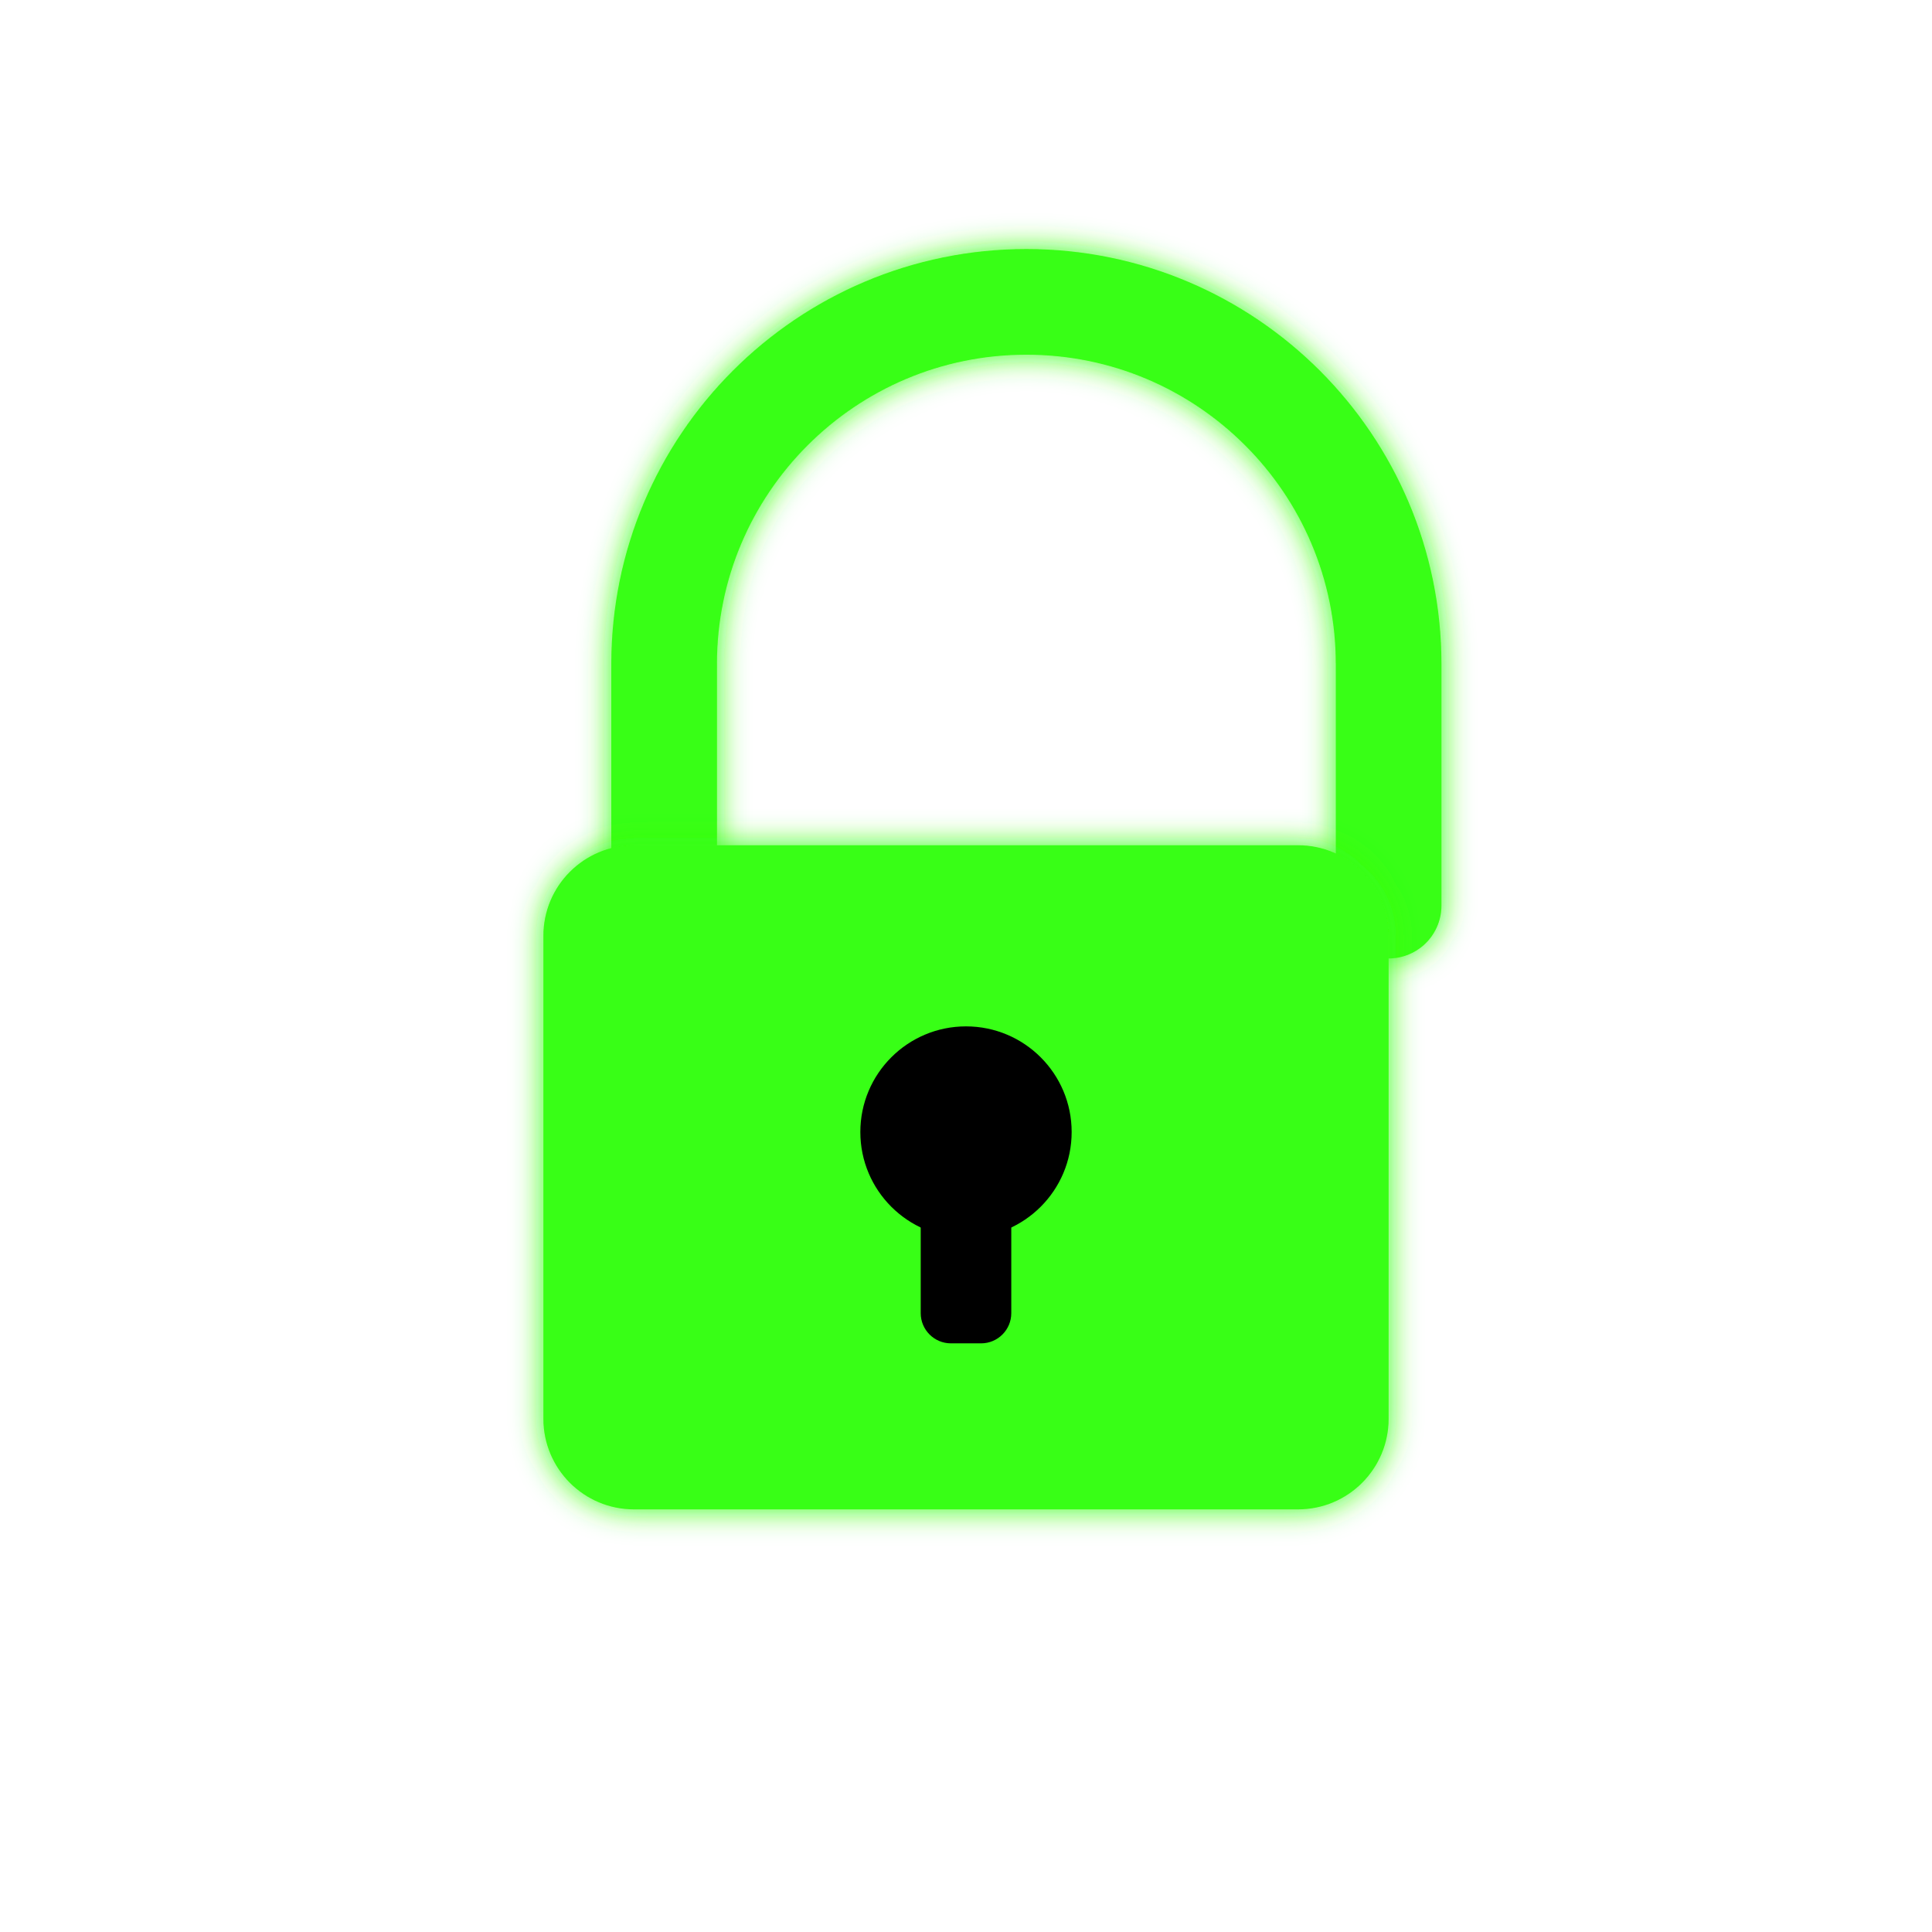
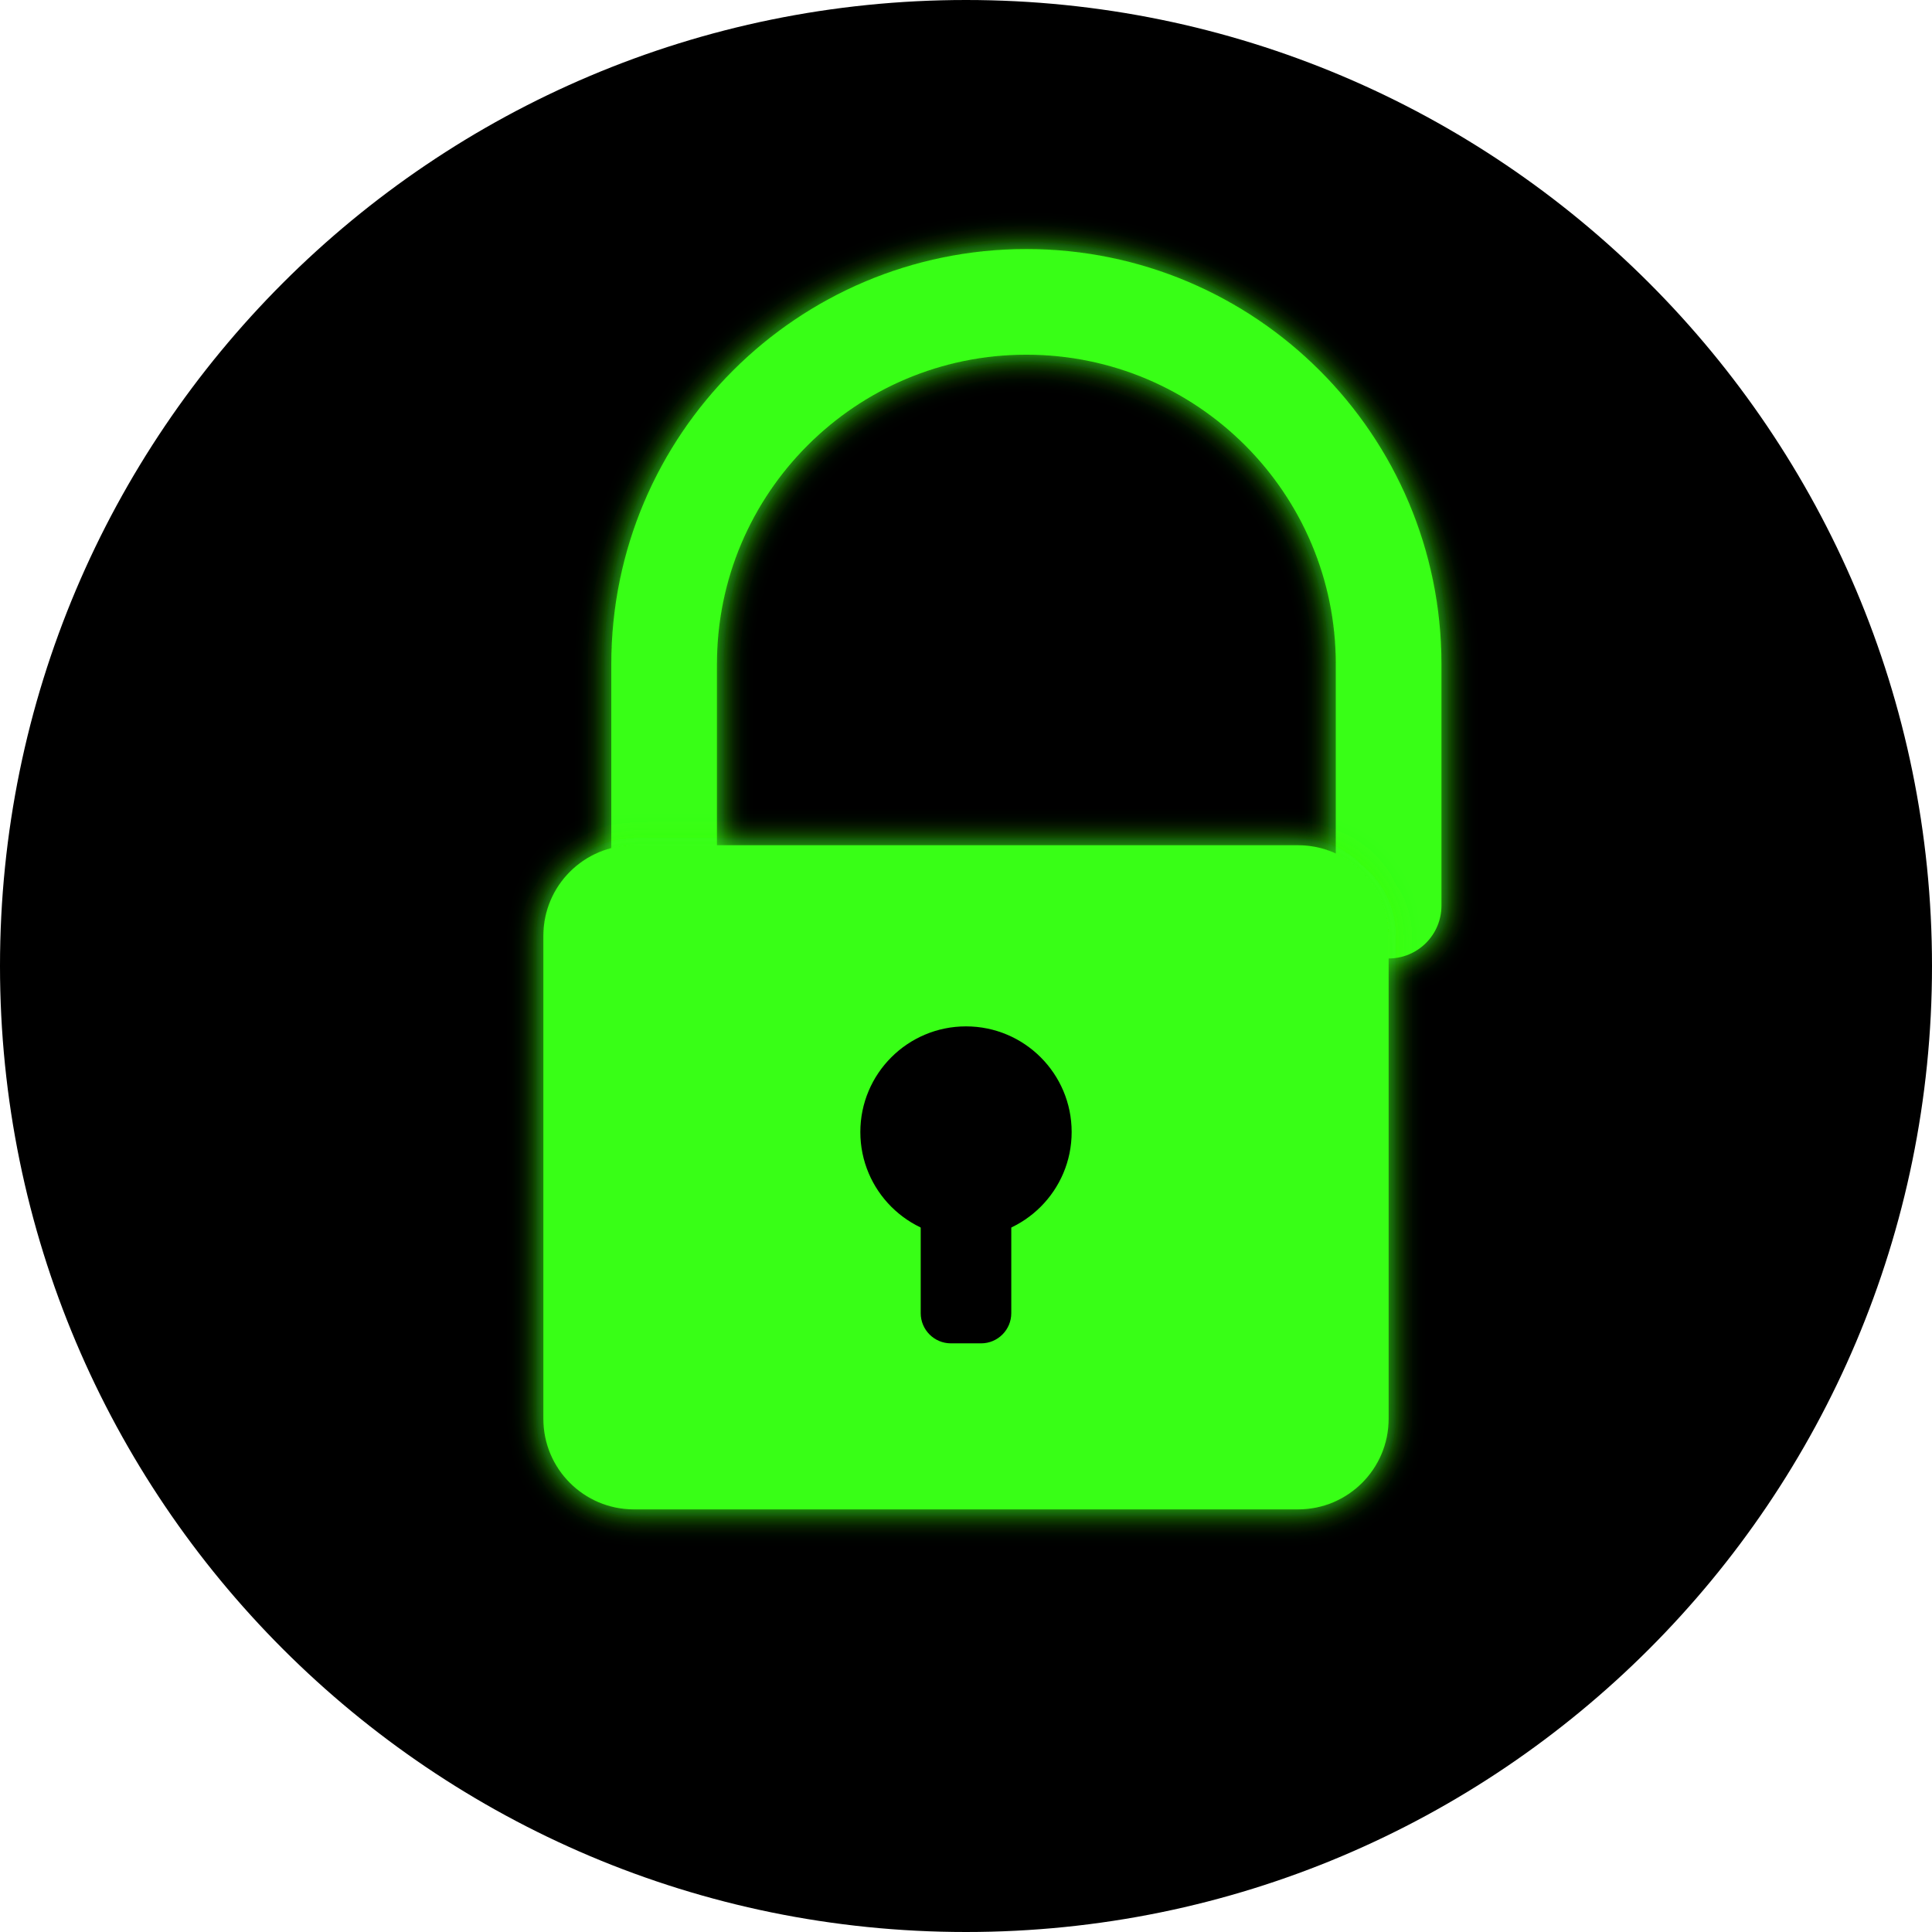
<svg xmlns="http://www.w3.org/2000/svg" viewBox="0 0 512 512">
+   <circle cx="256" cy="256" r="256" fill="#000000" />
  <g transform="translate(128, 80)">
    <path d="M 48 160 L 48 96 C 48 43 91 0 144 0 C 197 0 240 43 240 96 L 240 160" fill="none" stroke="#39FF14" stroke-width="28" stroke-linecap="round" filter="url(#glow)" />
    <rect x="16" y="144" width="224" height="176" rx="24" ry="24" fill="#39FF14" filter="url(#glow)" />
    <circle cx="128" cy="220" r="28" fill="#000000" />
    <rect x="116" y="220" width="24" height="56" rx="8" fill="#000000" />
  </g>
  <defs>
    <filter id="glow" x="-50%" y="-50%" width="200%" height="200%">
      <feGaussianBlur stdDeviation="4" result="coloredBlur" />
      <feMerge>
        <feMergeNode in="coloredBlur" />
        <feMergeNode in="SourceGraphic" />
      </feMerge>
    </filter>
  </defs>
</svg>
